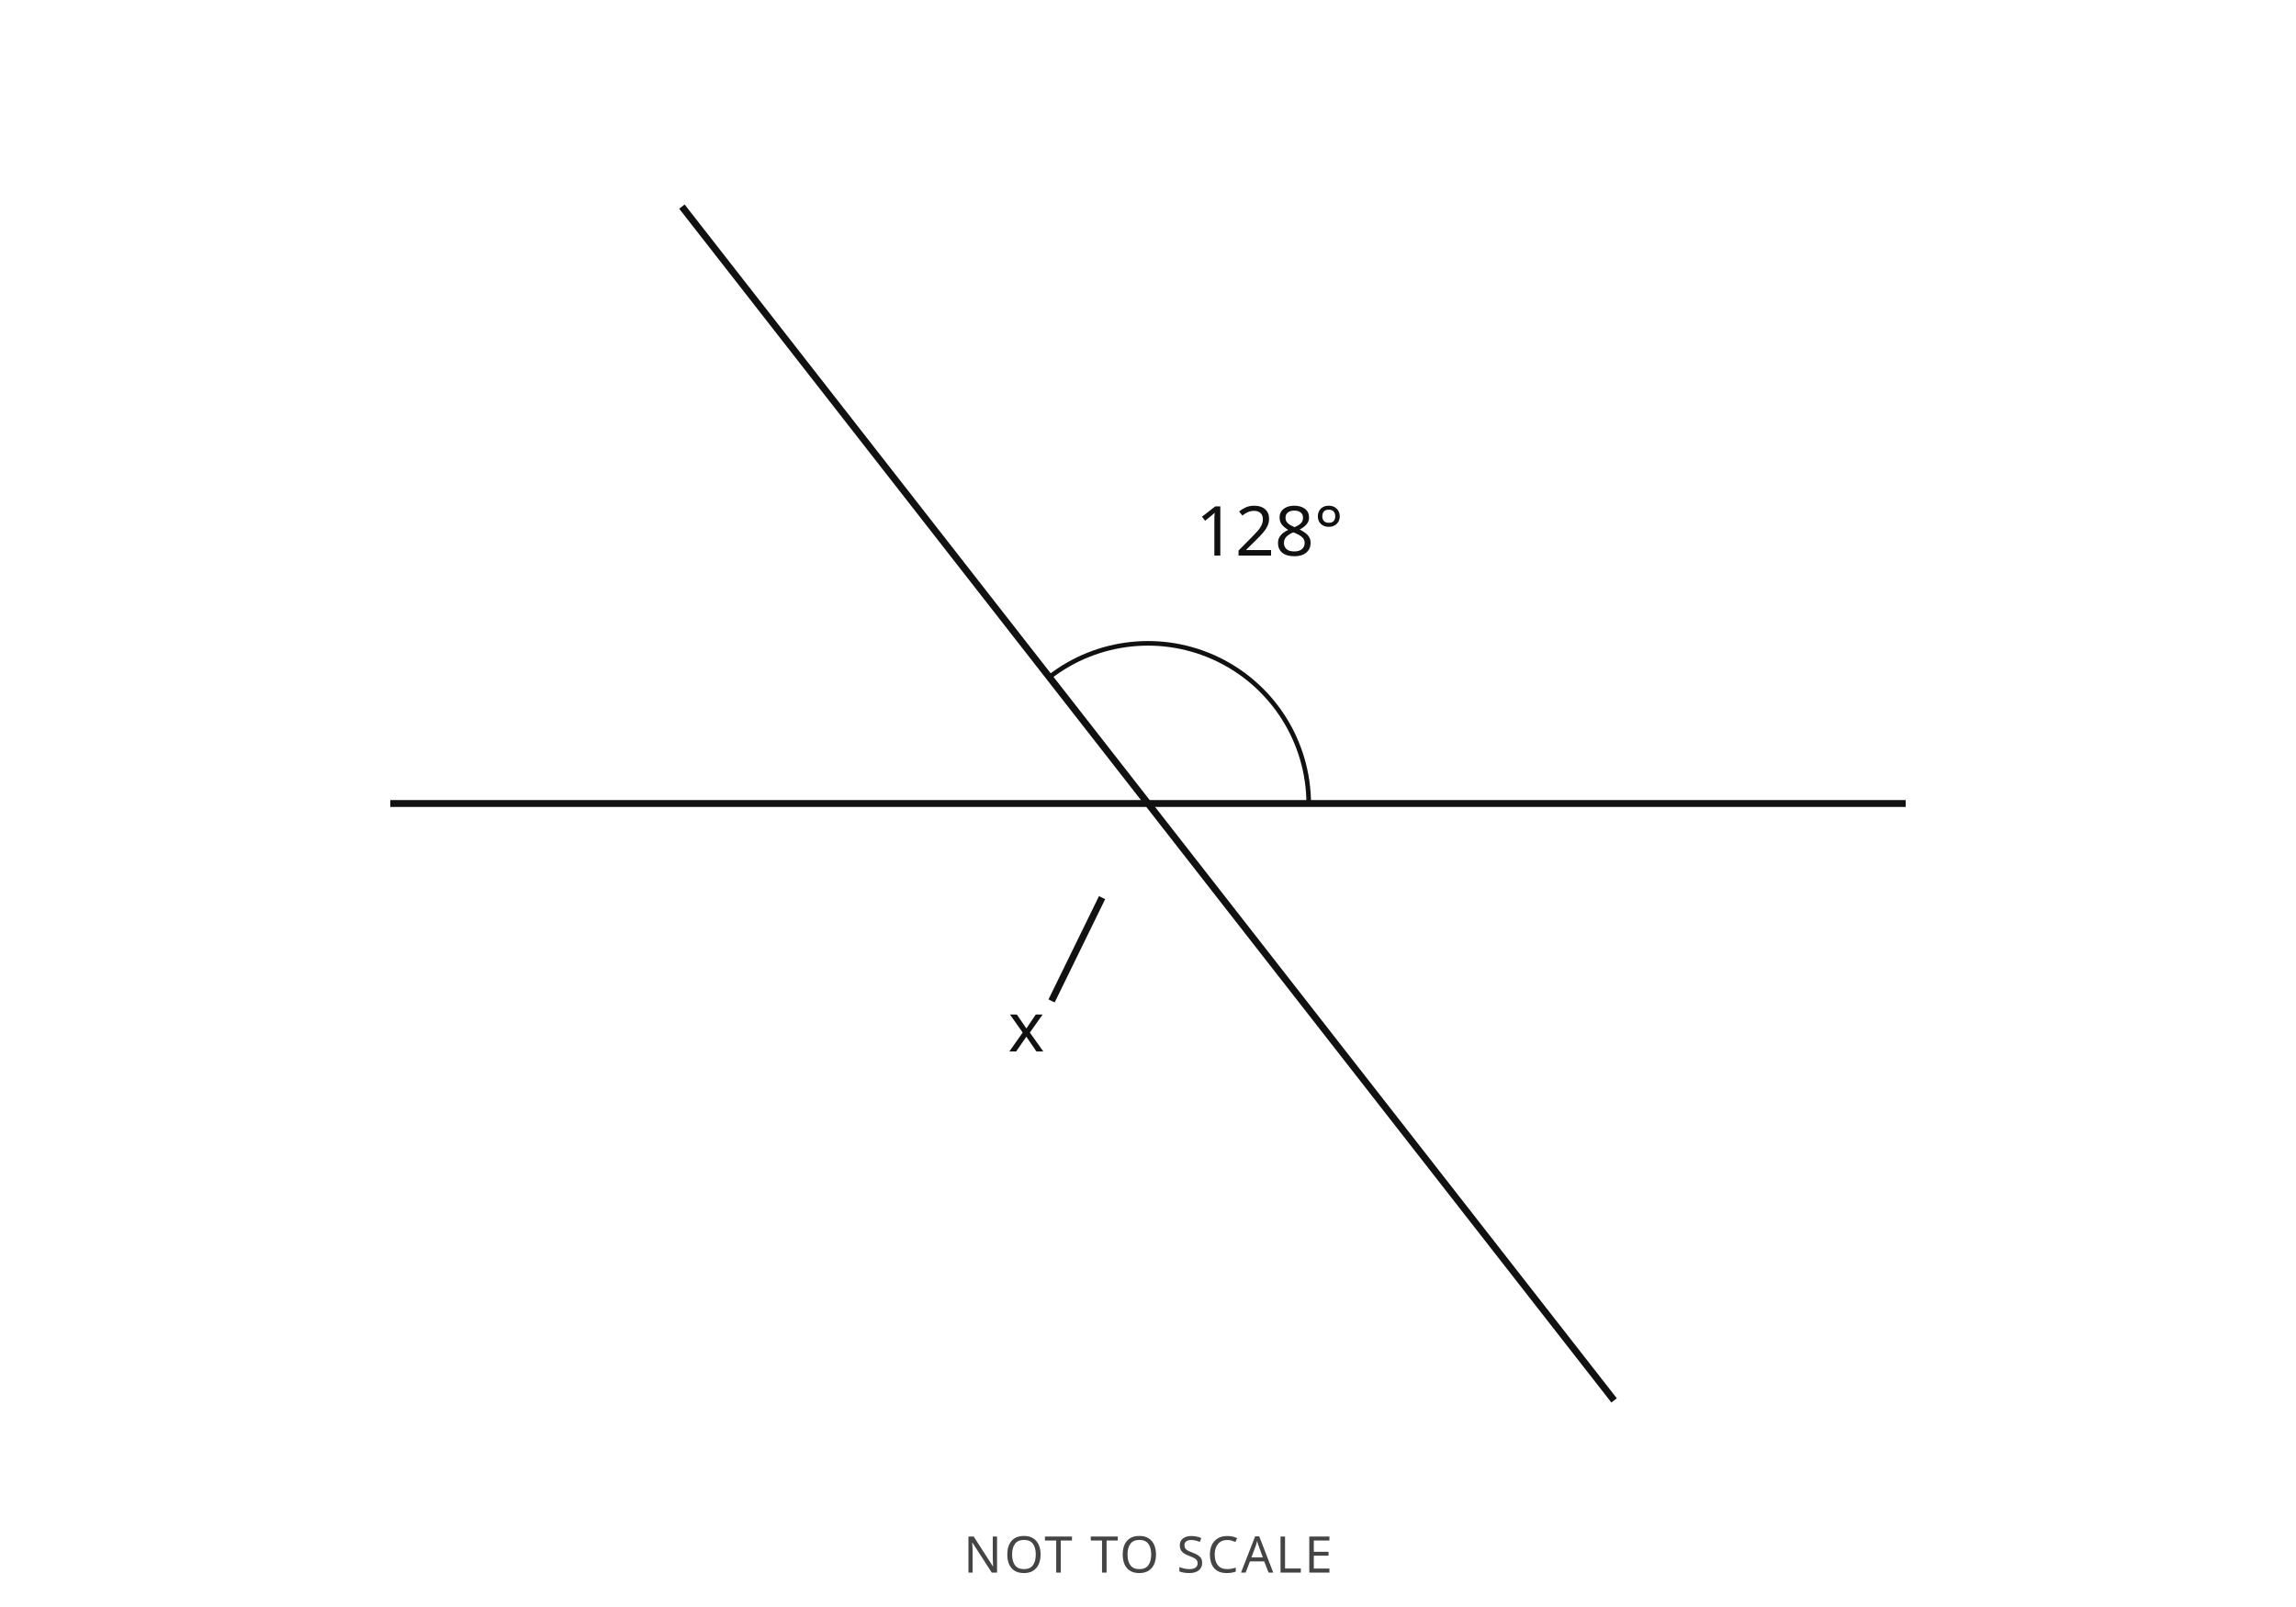
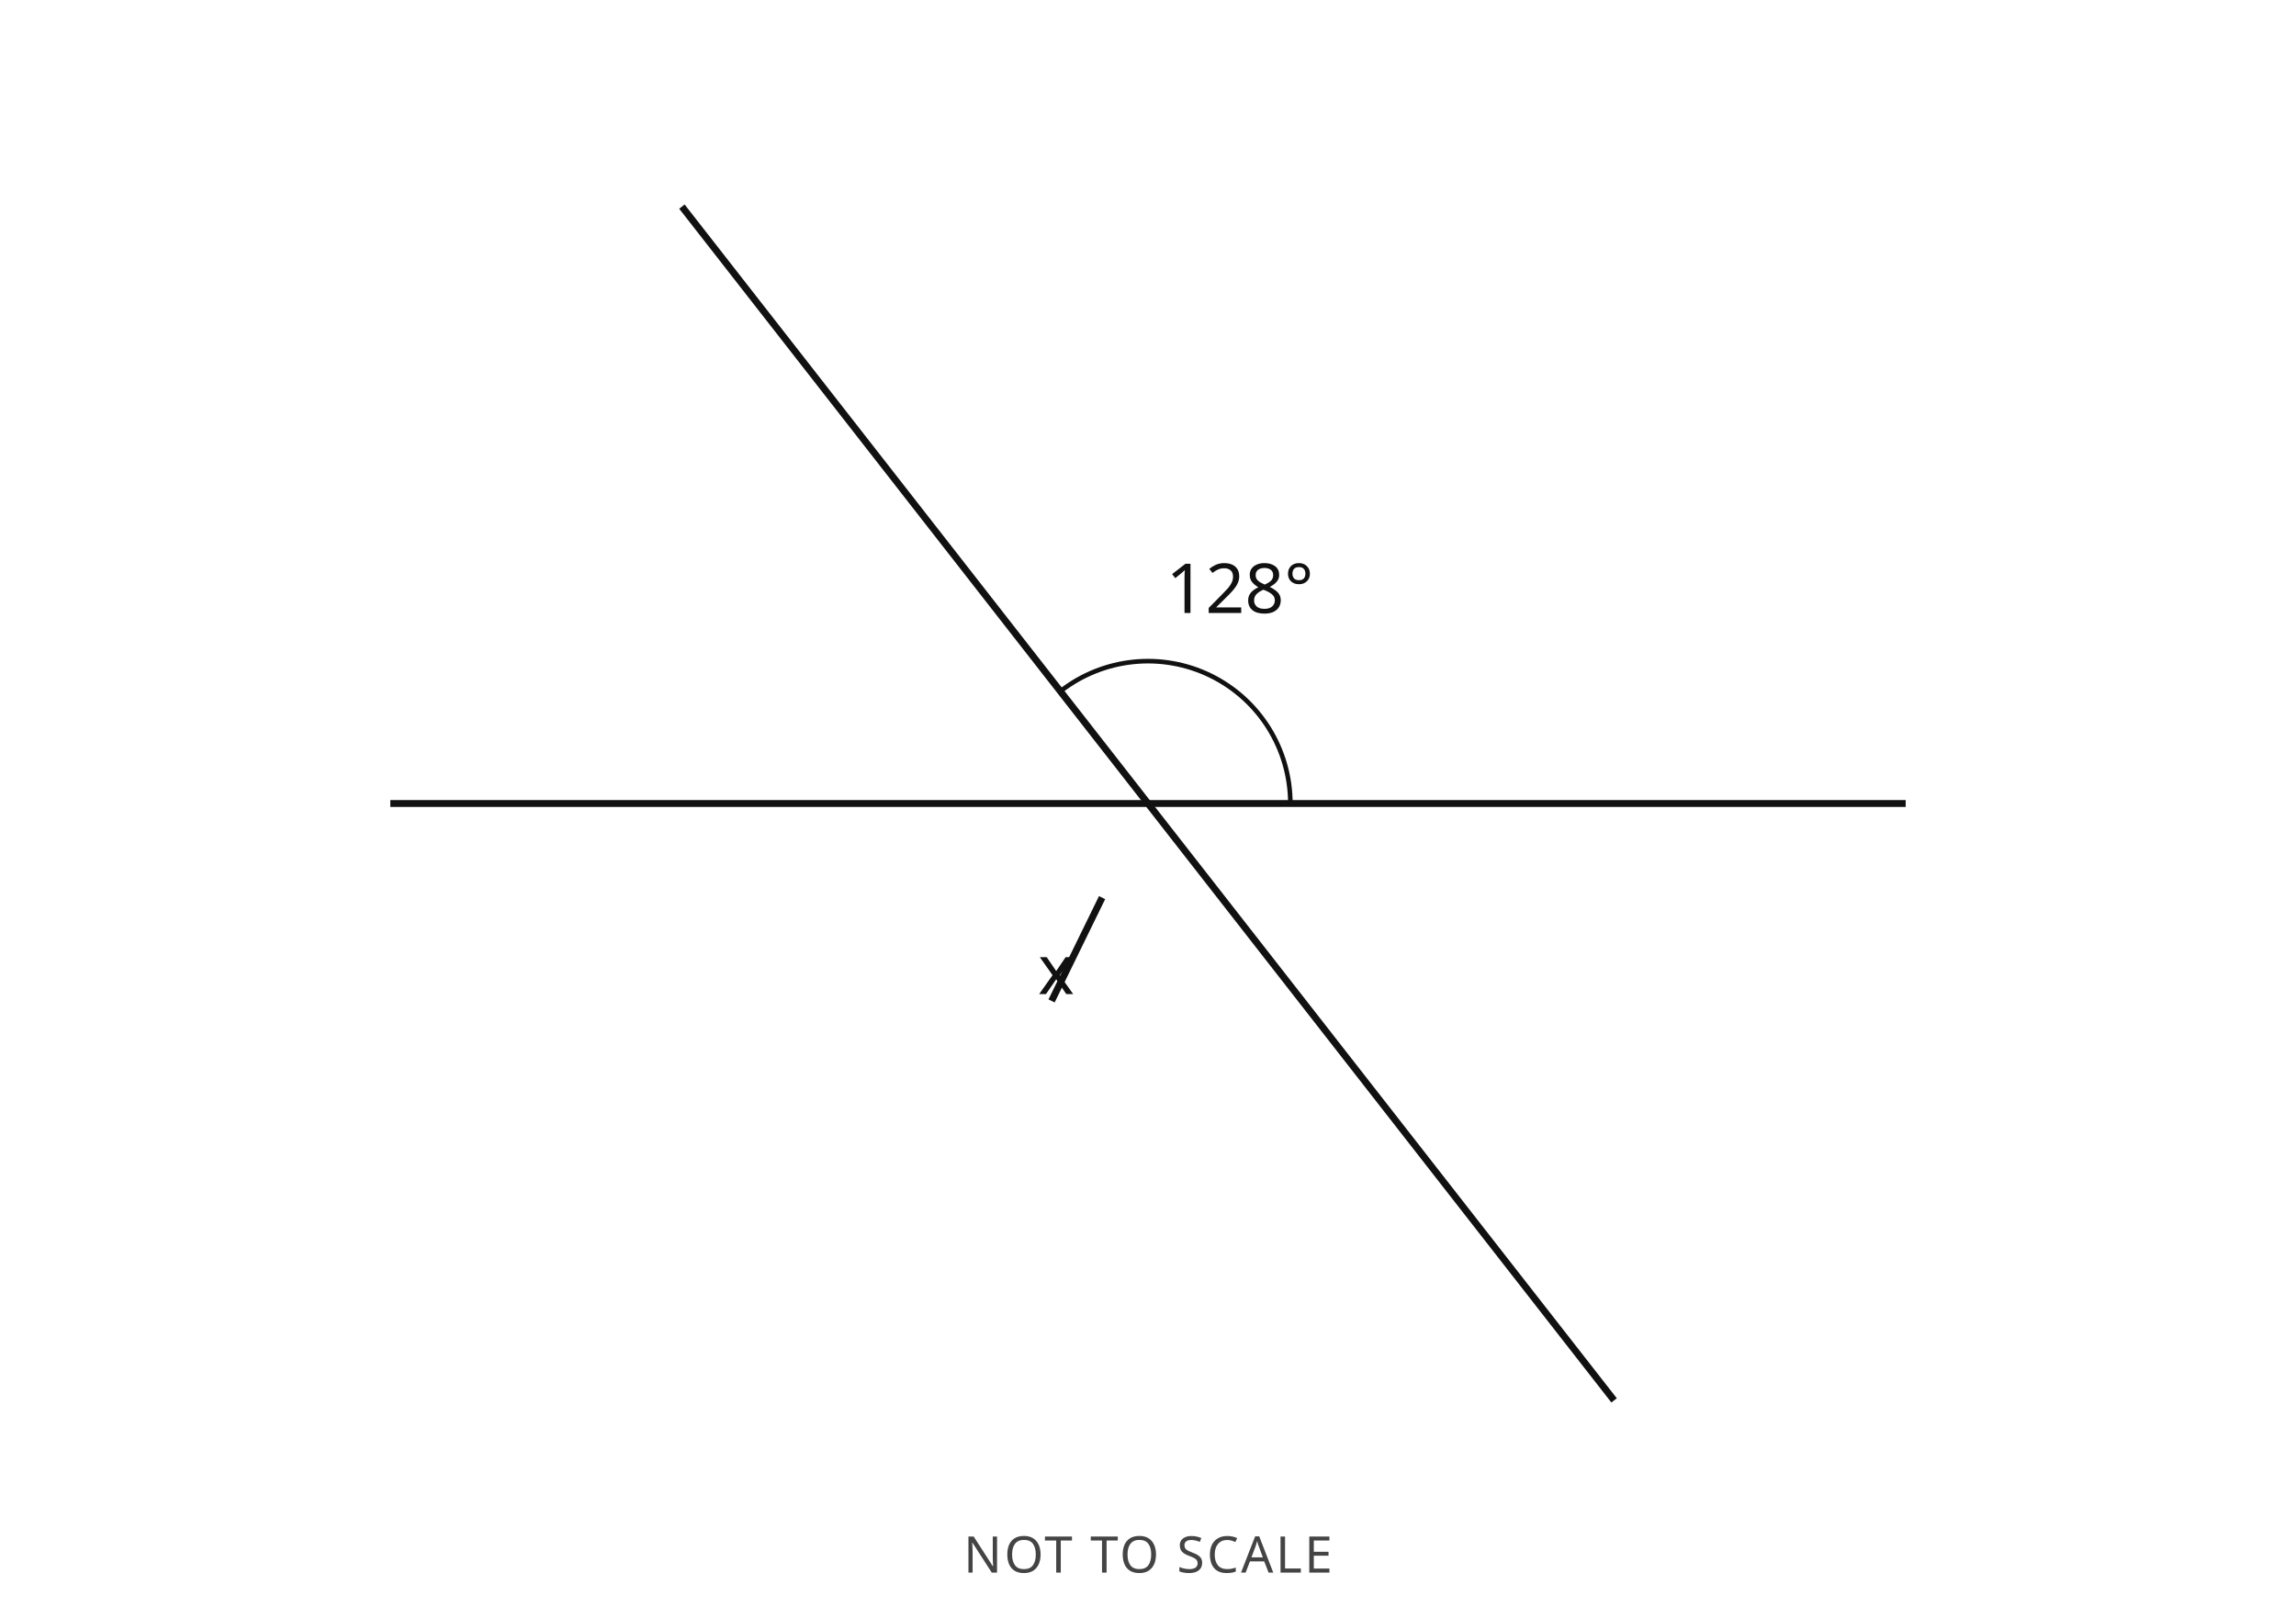
<svg xmlns="http://www.w3.org/2000/svg" viewBox="0 0 1000 700" role="img" aria-label="Diagram: two straight lines crossing at a point, with a given angle and the angle x in the opposite region.">
  <style>.gl{stroke:#111;stroke-width:3;fill:none}.ga{stroke:#111;stroke-width:2;fill:none}.gt{stroke:#111;stroke-width:3}.gx{stroke:#111;stroke-width:3}.gv{fill:#111}text{font-family:sans-serif;font-size:30px;fill:#111}.gn{font-size:22px;fill:#444;letter-spacing:1px}</style>
  <line class="gl" x1="170" y1="350" x2="830" y2="350" />
  <line class="gl" x1="703" y1="610" x2="297" y2="90" />
-   <path class="ga" d="M 570 350 A 70 70 0 0 0 457 295" />
+   <path class="ga" d="M 562 350 A 62 62 0 0 0 462 301" />
  <line class="gx" x1="480" y1="391" x2="458" y2="436" />
-   <text x="553" y="242" text-anchor="middle">128°</text>
-   <text x="447" y="458" text-anchor="middle">x</text>
+   <text x="540" y="267" text-anchor="middle">128°</text>
+   <text x="460" y="433" text-anchor="middle">x</text>
  <text class="gn" x="500" y="685" text-anchor="middle">NOT TO SCALE</text>
</svg>
